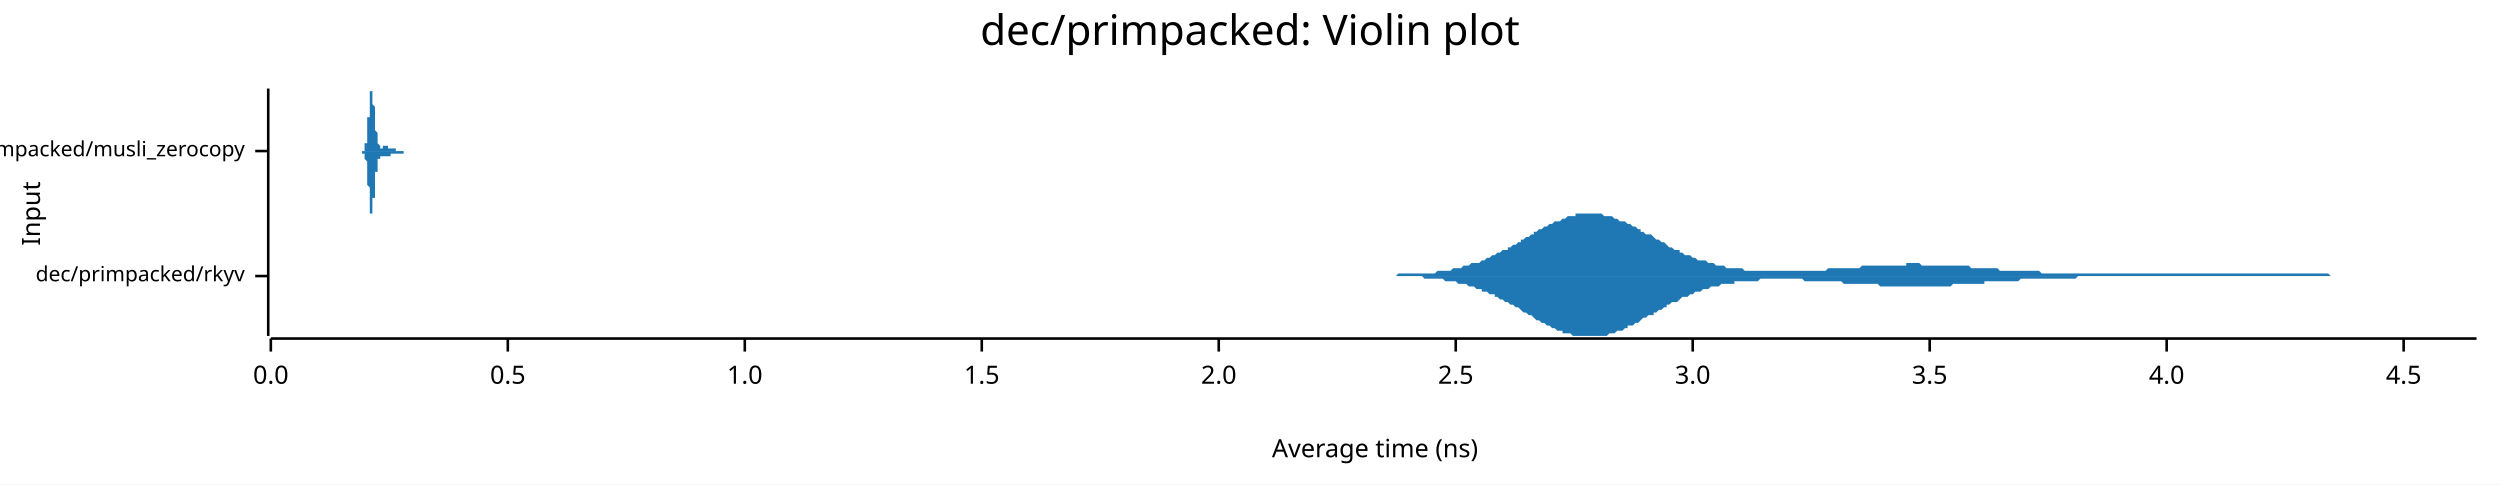
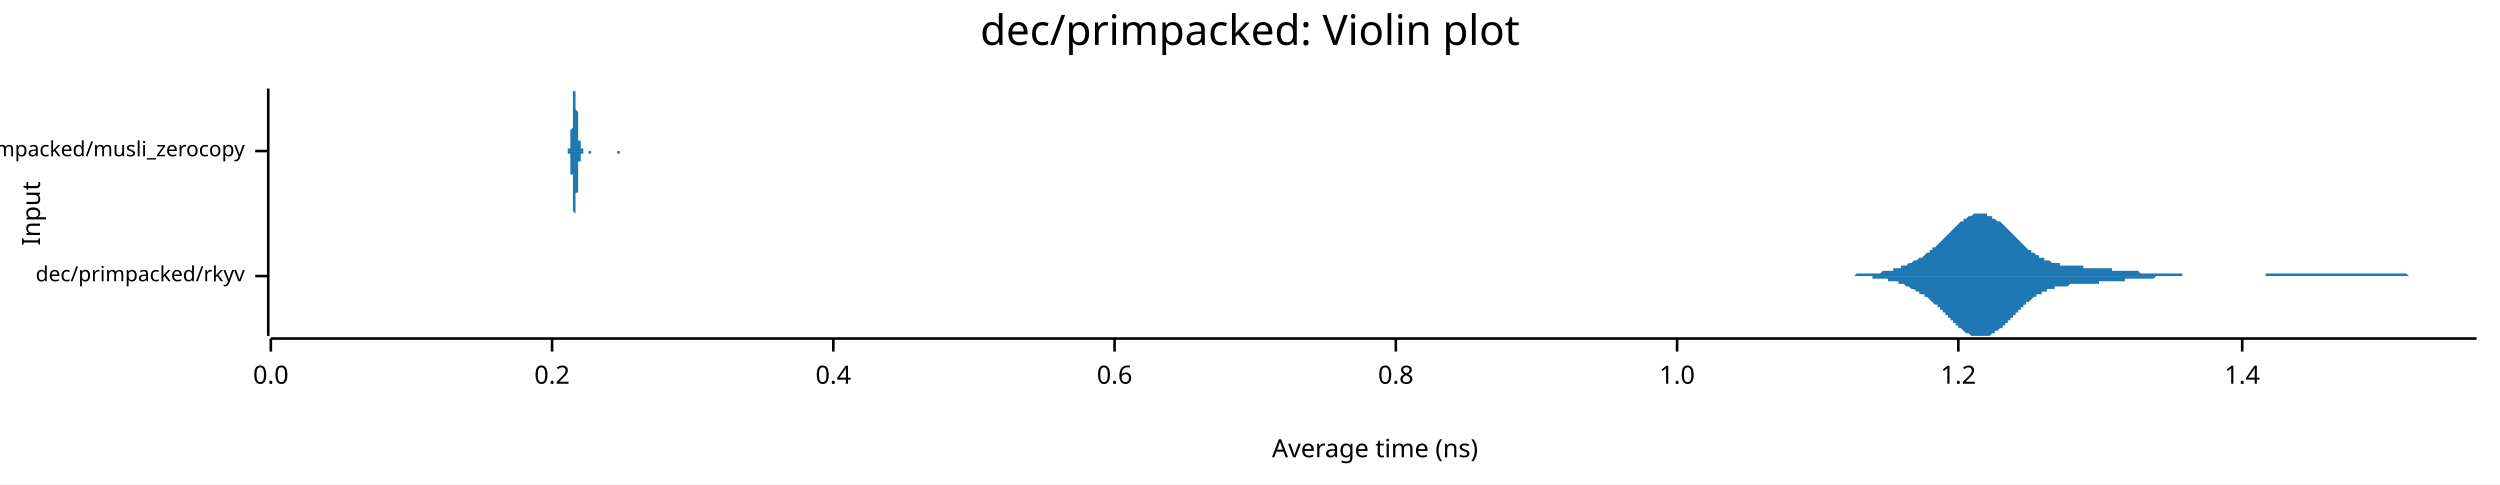
<svg xmlns="http://www.w3.org/2000/svg" width="960" height="186" viewBox="0 0 960 186">
  <rect width="100%" height="100%" fill="white" />
  <text x="480" y="5" dy="0.76em" text-anchor="middle" font-family="sans-serif" font-size="16.129" opacity="1" fill="#000000">
dec/primpacked: Violin plot
</text>
  <text x="8" y="82" dy="0.76em" text-anchor="middle" font-family="sans-serif" font-size="9.677" opacity="1" fill="#000000" transform="rotate(270, 8, 82)">
Input
</text>
  <text x="528" y="178" dy="-0.5ex" text-anchor="middle" font-family="sans-serif" font-size="9.677" opacity="1" fill="#000000">
Average time (ns)
</text>
  <polyline fill="none" opacity="1" stroke="#000000" stroke-width="1" points="103,34 103,129 " />
  <text x="94" y="106" dy="0.5ex" text-anchor="end" font-family="sans-serif" font-size="8.065" opacity="1" fill="#000000">
dec/primpacked/rkyv
</text>
  <polyline fill="none" opacity="1" stroke="#000000" stroke-width="1" points="98,106 103,106 " />
  <text x="94" y="58" dy="0.5ex" text-anchor="end" font-family="sans-serif" font-size="8.065" opacity="1" fill="#000000">
dec/primpacked/musli_zerocopy
</text>
  <polyline fill="none" opacity="1" stroke="#000000" stroke-width="1" points="98,58 103,58 " />
  <polyline fill="none" opacity="1" stroke="#000000" stroke-width="1" points="104,130 951,130 " />
  <text x="104" y="140" dy="0.76em" text-anchor="middle" font-family="sans-serif" font-size="9.677" opacity="1" fill="#000000">
0.0
</text>
  <polyline fill="none" opacity="1" stroke="#000000" stroke-width="1" points="104,130 104,135 " />
-   <text x="195" y="140" dy="0.76em" text-anchor="middle" font-family="sans-serif" font-size="9.677" opacity="1" fill="#000000">
- 0.5
+   <text x="212" y="140" dy="0.76em" text-anchor="middle" font-family="sans-serif" font-size="9.677" opacity="1" fill="#000000">
+ 0.2
</text>
-   <polyline fill="none" opacity="1" stroke="#000000" stroke-width="1" points="195,130 195,135 " />
-   <text x="286" y="140" dy="0.76em" text-anchor="middle" font-family="sans-serif" font-size="9.677" opacity="1" fill="#000000">
+   <polyline fill="none" opacity="1" stroke="#000000" stroke-width="1" points="212,130 212,135 " />
+   <text x="320" y="140" dy="0.76em" text-anchor="middle" font-family="sans-serif" font-size="9.677" opacity="1" fill="#000000">
+ 0.4
+ </text>
+   <polyline fill="none" opacity="1" stroke="#000000" stroke-width="1" points="320,130 320,135 " />
+   <text x="428" y="140" dy="0.76em" text-anchor="middle" font-family="sans-serif" font-size="9.677" opacity="1" fill="#000000">
+ 0.6
+ </text>
+   <polyline fill="none" opacity="1" stroke="#000000" stroke-width="1" points="428,130 428,135 " />
+   <text x="536" y="140" dy="0.76em" text-anchor="middle" font-family="sans-serif" font-size="9.677" opacity="1" fill="#000000">
+ 0.8
+ </text>
+   <polyline fill="none" opacity="1" stroke="#000000" stroke-width="1" points="536,130 536,135 " />
+   <text x="644" y="140" dy="0.76em" text-anchor="middle" font-family="sans-serif" font-size="9.677" opacity="1" fill="#000000">
1.0
</text>
-   <polyline fill="none" opacity="1" stroke="#000000" stroke-width="1" points="286,130 286,135 " />
-   <text x="377" y="140" dy="0.76em" text-anchor="middle" font-family="sans-serif" font-size="9.677" opacity="1" fill="#000000">
- 1.5
+   <polyline fill="none" opacity="1" stroke="#000000" stroke-width="1" points="644,130 644,135 " />
+   <text x="752" y="140" dy="0.76em" text-anchor="middle" font-family="sans-serif" font-size="9.677" opacity="1" fill="#000000">
+ 1.2
</text>
-   <polyline fill="none" opacity="1" stroke="#000000" stroke-width="1" points="377,130 377,135 " />
-   <text x="468" y="140" dy="0.76em" text-anchor="middle" font-family="sans-serif" font-size="9.677" opacity="1" fill="#000000">
- 2.0
+   <polyline fill="none" opacity="1" stroke="#000000" stroke-width="1" points="752,130 752,135 " />
+   <text x="861" y="140" dy="0.76em" text-anchor="middle" font-family="sans-serif" font-size="9.677" opacity="1" fill="#000000">
+ 1.4
</text>
-   <polyline fill="none" opacity="1" stroke="#000000" stroke-width="1" points="468,130 468,135 " />
-   <text x="559" y="140" dy="0.76em" text-anchor="middle" font-family="sans-serif" font-size="9.677" opacity="1" fill="#000000">
- 2.5
- </text>
-   <polyline fill="none" opacity="1" stroke="#000000" stroke-width="1" points="559,130 559,135 " />
-   <text x="650" y="140" dy="0.76em" text-anchor="middle" font-family="sans-serif" font-size="9.677" opacity="1" fill="#000000">
- 3.0
- </text>
-   <polyline fill="none" opacity="1" stroke="#000000" stroke-width="1" points="650,130 650,135 " />
-   <text x="741" y="140" dy="0.76em" text-anchor="middle" font-family="sans-serif" font-size="9.677" opacity="1" fill="#000000">
- 3.5
- </text>
-   <polyline fill="none" opacity="1" stroke="#000000" stroke-width="1" points="741,130 741,135 " />
-   <text x="832" y="140" dy="0.76em" text-anchor="middle" font-family="sans-serif" font-size="9.677" opacity="1" fill="#000000">
- 4.0
- </text>
-   <polyline fill="none" opacity="1" stroke="#000000" stroke-width="1" points="832,130 832,135 " />
-   <text x="923" y="140" dy="0.76em" text-anchor="middle" font-family="sans-serif" font-size="9.677" opacity="1" fill="#000000">
- 4.5
- </text>
-   <polyline fill="none" opacity="1" stroke="#000000" stroke-width="1" points="923,130 923,135 " />
-   <polygon opacity="1" fill="#1F78B4" points="533,106 534,106 535,106 536,106 537,105 538,105 539,105 539,105 540,105 541,105 542,105 543,105 544,105 544,105 545,105 546,105 547,105 548,105 549,105 549,105 550,105 551,105 552,104 553,104 554,104 554,104 555,104 556,104 557,104 558,103 559,103 559,103 560,103 561,103 562,102 563,102 564,102 564,102 565,101 566,101 567,101 568,101 569,100 569,100 570,100 571,99 572,99 573,98 574,98 574,98 575,97 576,97 577,96 578,96 579,96 579,95 580,95 581,94 582,94 583,93 584,93 584,92 585,92 586,91 587,91 588,90 589,90 589,89 590,89 591,88 592,88 593,87 594,87 595,86 595,86 596,86 597,85 598,85 599,85 600,84 600,84 601,84 602,83 603,83 604,83 605,83 605,82 606,82 607,82 608,82 609,82 610,82 610,82 611,82 612,82 613,82 614,82 615,82 615,82 616,83 617,83 618,83 619,83 620,84 620,84 621,84 622,85 623,85 624,85 625,86 625,86 626,86 627,87 628,87 629,88 630,88 630,89 631,89 632,90 633,90 634,90 635,91 635,91 636,92 637,92 638,93 639,93 640,94 640,94 641,95 642,95 643,96 644,96 645,96 645,97 646,97 647,98 648,98 649,98 650,99 650,99 651,99 652,100 653,100 654,100 655,100 656,101 656,101 657,101 658,101 659,102 660,102 661,102 661,102 662,102 663,103 664,103 665,103 666,103 666,103 667,103 668,103 669,103 670,104 671,104 671,104 672,104 673,104 674,104 675,104 676,104 676,104 677,104 678,104 679,104 680,104 681,104 681,104 682,104 683,104 684,104 685,104 686,104 686,104 687,104 688,104 689,104 690,104 691,104 691,104 692,104 693,104 694,104 695,104 696,104 696,104 697,104 698,104 699,104 700,104 701,104 701,104 702,103 703,103 704,103 705,103 706,103 706,103 707,103 708,103 709,103 710,103 711,103 711,103 712,103 713,103 714,103 715,102 716,102 717,102 717,102 718,102 719,102 720,102 721,102 722,102 722,102 723,102 724,102 725,102 726,102 727,102 727,102 728,102 729,102 730,102 731,102 732,102 732,101 733,101 734,101 735,101 736,101 737,101 737,101 738,102 739,102 740,102 741,102 742,102 742,102 743,102 744,102 745,102 746,102 747,102 747,102 748,102 749,102 750,102 751,102 752,102 752,102 753,102 754,102 755,102 756,102 757,103 757,103 758,103 759,103 760,103 761,103 762,103 762,103 763,103 764,103 765,103 766,103 767,103 767,103 768,104 769,104 770,104 771,104 772,104 773,104 773,104 774,104 775,104 776,104 777,104 778,104 778,104 779,104 780,104 781,104 782,104 783,104 783,104 784,105 785,105 786,105 787,105 788,105 788,105 789,105 790,105 791,105 792,105 793,105 793,105 794,105 795,105 796,105 797,105 798,105 798,105 799,105 800,105 801,105 802,105 803,105 803,105 804,105 805,105 806,105 807,105 808,105 808,105 809,105 810,105 811,105 812,105 813,105 813,105 814,105 815,105 816,105 817,105 818,105 818,105 819,105 820,105 821,105 822,105 823,105 823,105 824,105 825,105 826,105 827,105 828,105 828,105 829,105 830,105 831,105 832,105 833,105 834,105 834,105 835,105 836,105 837,105 838,105 839,105 839,105 840,105 841,105 842,105 843,105 844,105 844,105 845,105 846,105 847,105 848,105 849,105 849,105 850,105 851,105 852,105 853,105 854,105 854,105 855,105 856,105 857,105 858,105 859,105 859,105 860,105 861,105 862,105 863,105 864,105 864,105 865,105 866,105 867,105 868,105 869,105 869,105 870,105 871,105 872,105 873,105 874,105 874,105 875,105 876,105 877,105 878,105 879,105 879,105 880,105 881,105 882,105 883,105 884,105 884,105 885,105 886,105 887,105 888,105 889,105 889,105 890,105 891,105 892,105 893,105 894,105 895,106 895,106 896,106 897,106 898,106 899,106 900,106 900,106 901,106 902,106 903,106 904,106 905,106 905,106 906,106 907,106 908,106 909,106 910,106 910,106 911,106 912,106 913,106 914,106 915,106 915,106 916,106 917,106 918,106 919,106 920,106 920,106 921,106 922,106 923,106 924,106 925,106 925,106 926,106 927,106 928,106 929,106 930,106 930,106 931,106 932,106 933,106 934,106 935,106 935,106 936,106 937,106 938,106 939,106 940,106 940,106 941,106 942,106 943,106 944,106 945,106 945,106 946,106 947,106 948,106 949,106 950,106 951,106 951,106 533,106 " />
-   <polygon opacity="1" fill="#1F78B4" points="533,106 534,106 535,106 536,106 537,106 538,106 539,106 539,106 540,106 541,106 542,106 543,106 544,106 544,106 545,106 546,106 547,107 548,107 549,107 549,107 550,107 551,107 552,107 553,107 554,107 554,107 555,108 556,108 557,108 558,108 559,108 559,108 560,109 561,109 562,109 563,109 564,110 564,110 565,110 566,110 567,111 568,111 569,111 569,112 570,112 571,112 572,113 573,113 574,113 574,114 575,114 576,115 577,115 578,116 579,116 579,116 580,117 581,117 582,118 583,118 584,119 584,119 585,120 586,120 587,121 588,121 589,122 589,122 590,123 591,123 592,124 593,124 594,125 595,125 595,125 596,126 597,126 598,127 599,127 600,127 600,128 601,128 602,128 603,128 604,129 605,129 605,129 606,129 607,129 608,129 609,129 610,129 610,129 611,129 612,129 613,129 614,129 615,129 615,129 616,129 617,129 618,128 619,128 620,128 620,128 621,127 622,127 623,127 624,126 625,126 625,125 626,125 627,125 628,124 629,124 630,123 630,123 631,122 632,122 633,121 634,121 635,121 635,120 636,120 637,119 638,119 639,118 640,118 640,117 641,117 642,116 643,116 644,116 645,115 645,115 646,114 647,114 648,114 649,113 650,113 650,113 651,112 652,112 653,112 654,111 655,111 656,111 656,111 657,110 658,110 659,110 660,110 661,109 661,109 662,109 663,109 664,109 665,109 666,109 666,108 667,108 668,108 669,108 670,108 671,108 671,108 672,108 673,108 674,108 675,108 676,107 676,107 677,107 678,107 679,107 680,107 681,107 681,107 682,107 683,107 684,107 685,107 686,107 686,107 687,107 688,107 689,107 690,107 691,107 691,107 692,107 693,108 694,108 695,108 696,108 696,108 697,108 698,108 699,108 700,108 701,108 701,108 702,108 703,108 704,108 705,108 706,108 706,108 707,108 708,109 709,109 710,109 711,109 711,109 712,109 713,109 714,109 715,109 716,109 717,109 717,109 718,109 719,109 720,109 721,109 722,110 722,110 723,110 724,110 725,110 726,110 727,110 727,110 728,110 729,110 730,110 731,110 732,110 732,110 733,110 734,110 735,110 736,110 737,110 737,110 738,110 739,110 740,110 741,110 742,110 742,110 743,110 744,110 745,110 746,110 747,110 747,110 748,110 749,110 750,109 751,109 752,109 752,109 753,109 754,109 755,109 756,109 757,109 757,109 758,109 759,109 760,109 761,109 762,109 762,108 763,108 764,108 765,108 766,108 767,108 767,108 768,108 769,108 770,108 771,108 772,108 773,108 773,108 774,108 775,108 776,107 777,107 778,107 778,107 779,107 780,107 781,107 782,107 783,107 783,107 784,107 785,107 786,107 787,107 788,107 788,107 789,107 790,107 791,107 792,107 793,107 793,107 794,107 795,107 796,107 797,107 798,106 798,106 799,106 800,106 801,106 802,106 803,106 803,106 804,106 805,106 806,106 807,106 808,106 808,106 809,106 810,106 811,106 812,106 813,106 813,106 814,106 815,106 816,106 817,106 818,106 818,106 819,106 820,106 821,106 822,106 823,106 823,106 824,106 825,106 826,106 827,106 828,106 828,106 829,106 830,106 831,106 832,106 833,106 834,106 834,106 835,106 836,106 837,106 838,106 839,106 839,106 840,106 841,106 842,106 843,106 844,106 844,106 845,106 846,106 847,106 848,106 849,106 849,106 850,106 851,106 852,106 853,106 854,106 854,106 855,106 856,106 857,106 858,106 859,106 859,106 860,106 861,106 862,106 863,106 864,106 864,106 865,106 866,106 867,106 868,106 869,106 869,106 870,106 871,106 872,106 873,106 874,106 874,106 875,106 876,106 877,106 878,106 879,106 879,106 880,106 881,106 882,106 883,106 884,106 884,106 885,106 886,106 887,106 888,106 889,106 889,106 890,106 891,106 892,106 893,106 894,106 895,106 895,106 896,106 897,106 898,106 899,106 900,106 900,106 901,106 902,106 903,106 904,106 905,106 905,106 906,106 907,106 908,106 909,106 910,106 910,106 911,106 912,106 913,106 914,106 915,106 915,106 916,106 917,106 918,106 919,106 920,106 920,106 921,106 922,106 923,106 924,106 925,106 925,106 926,106 927,106 928,106 929,106 930,106 930,106 931,106 932,106 933,106 934,106 935,106 935,106 936,106 937,106 938,106 939,106 940,106 940,106 941,106 942,106 943,106 944,106 945,106 945,106 946,106 947,106 948,106 949,106 950,106 951,106 951,106 533,106 " />
-   <polygon opacity="1" fill="#1F78B4" points="139,58 139,58 139,58 139,58 139,58 139,58 139,58 139,58 139,58 139,58 139,58 140,58 140,58 140,58 140,58 140,58 140,58 140,58 140,58 140,58 140,57 140,57 140,57 140,57 140,57 140,57 140,57 140,57 140,57 140,57 140,56 140,56 140,56 140,56 140,56 140,56 140,55 140,55 140,55 141,55 141,55 141,54 141,54 141,54 141,54 141,53 141,53 141,53 141,52 141,52 141,52 141,51 141,51 141,50 141,50 141,50 141,49 141,49 141,48 141,48 141,47 141,47 141,47 141,46 141,46 141,45 142,45 142,44 142,44 142,43 142,43 142,42 142,42 142,41 142,41 142,40 142,40 142,39 142,39 142,39 142,38 142,38 142,37 142,37 142,37 142,36 142,36 142,36 142,36 142,35 142,35 142,35 142,35 142,35 143,35 143,35 143,35 143,35 143,34 143,35 143,35 143,35 143,35 143,35 143,35 143,35 143,35 143,36 143,36 143,36 143,36 143,37 143,37 143,37 143,37 143,38 143,38 143,39 143,39 143,39 143,40 143,40 144,41 144,41 144,41 144,42 144,42 144,43 144,43 144,43 144,44 144,44 144,45 144,45 144,46 144,46 144,46 144,47 144,47 144,47 144,48 144,48 144,49 144,49 144,49 144,50 144,50 144,50 144,50 145,51 145,51 145,51 145,52 145,52 145,52 145,52 145,53 145,53 145,53 145,53 145,53 145,54 145,54 145,54 145,54 145,54 145,54 145,54 145,55 145,55 145,55 145,55 145,55 145,55 145,55 145,55 145,55 146,56 146,56 146,56 146,56 146,56 146,56 146,56 146,56 146,56 146,56 146,56 146,56 146,56 146,56 146,56 146,56 146,56 146,56 146,57 146,57 146,57 146,57 146,57 146,57 146,57 146,57 146,57 147,57 147,57 147,57 147,57 147,57 147,57 147,57 147,57 147,57 147,57 147,57 147,57 147,57 147,57 147,57 147,57 147,57 147,57 147,57 147,57 147,57 147,57 147,57 147,56 147,56 147,56 147,56 147,56 148,56 148,56 148,56 148,56 148,56 148,56 148,56 148,56 148,56 148,56 148,56 148,56 148,56 148,56 148,56 148,56 148,56 148,56 148,56 148,56 148,56 148,56 148,56 148,56 148,56 148,56 148,56 148,56 149,56 149,56 149,56 149,56 149,56 149,56 149,56 149,56 149,56 149,56 149,56 149,56 149,56 149,56 149,56 149,56 149,56 149,56 149,56 149,56 149,56 149,56 149,56 149,56 149,56 149,57 149,57 150,57 150,57 150,57 150,57 150,57 150,57 150,57 150,57 150,57 150,57 150,57 150,57 150,57 150,57 150,57 150,57 150,57 150,57 150,57 150,57 150,57 150,57 150,57 150,57 150,57 150,57 150,57 150,57 151,57 151,57 151,57 151,57 151,57 151,57 151,57 151,57 151,57 151,57 151,57 151,57 151,57 151,57 151,57 151,57 151,57 151,57 151,57 151,57 151,57 151,57 151,57 151,57 151,57 151,57 151,57 151,57 152,57 152,57 152,57 152,57 152,57 152,57 152,57 152,57 152,57 152,57 152,57 152,57 152,58 152,58 152,58 152,58 152,58 152,58 152,58 152,58 152,58 152,58 152,58 152,58 152,58 152,58 152,58 153,58 153,58 153,58 153,58 153,58 153,58 153,58 153,58 153,58 153,58 153,58 153,58 153,58 153,58 153,58 153,58 153,58 153,58 153,58 153,58 153,58 153,58 153,58 153,58 153,58 153,58 153,58 153,58 154,58 154,58 154,58 154,58 154,58 154,58 154,58 154,58 154,58 154,58 154,58 154,58 154,58 154,58 154,58 154,58 154,58 154,58 154,58 154,58 154,58 154,58 154,58 154,58 154,58 154,58 154,58 154,58 155,58 155,58 155,58 155,58 155,58 155,58 155,58 155,58 155,58 155,58 155,58 155,58 155,58 155,58 155,58 155,58 155,58 155,58 155,58 155,58 155,58 155,58 155,58 155,58 155,58 155,58 155,58 156,58 156,58 156,58 156,58 156,58 156,58 156,58 156,58 156,58 156,58 156,58 156,58 156,58 156,58 156,58 156,58 156,58 156,58 156,58 156,58 156,58 156,58 156,58 156,58 156,58 156,58 156,58 156,58 157,58 157,58 157,58 157,58 157,58 157,58 157,58 157,58 157,58 157,58 157,58 157,58 157,58 157,58 157,58 157,58 157,58 157,58 157,58 157,58 139,58 " />
-   <polygon opacity="1" fill="#1F78B4" points="139,58 139,58 139,58 139,58 139,58 139,58 139,58 139,58 139,58 139,59 139,59 140,59 140,59 140,59 140,59 140,59 140,59 140,59 140,59 140,59 140,59 140,59 140,59 140,59 140,59 140,59 140,60 140,60 140,60 140,60 140,60 140,60 140,60 140,60 140,61 140,61 140,61 140,61 140,61 141,62 141,62 141,62 141,62 141,63 141,63 141,63 141,64 141,64 141,64 141,65 141,65 141,65 141,66 141,66 141,66 141,67 141,67 141,68 141,68 141,69 141,69 141,69 141,70 141,70 141,71 141,71 142,72 142,72 142,73 142,73 142,74 142,74 142,75 142,75 142,76 142,76 142,77 142,77 142,77 142,78 142,78 142,79 142,79 142,79 142,80 142,80 142,80 142,81 142,81 142,81 142,81 142,81 142,82 142,82 143,82 143,82 143,82 143,82 143,82 143,82 143,82 143,82 143,82 143,82 143,82 143,81 143,81 143,81 143,81 143,81 143,80 143,80 143,80 143,79 143,79 143,79 143,78 143,78 143,78 143,77 143,77 143,76 144,76 144,76 144,75 144,75 144,74 144,74 144,73 144,73 144,73 144,72 144,72 144,71 144,71 144,71 144,70 144,70 144,69 144,69 144,69 144,68 144,68 144,68 144,67 144,67 144,67 144,66 144,66 145,66 145,65 145,65 145,65 145,65 145,64 145,64 145,64 145,64 145,64 145,63 145,63 145,63 145,63 145,63 145,62 145,62 145,62 145,62 145,62 145,62 145,62 145,62 145,61 145,61 145,61 145,61 145,61 146,61 146,61 146,61 146,61 146,61 146,61 146,61 146,60 146,60 146,60 146,60 146,60 146,60 146,60 146,60 146,60 146,60 146,60 146,60 146,60 146,60 146,60 146,60 146,60 146,60 146,60 146,60 147,60 147,60 147,60 147,60 147,60 147,60 147,60 147,60 147,60 147,60 147,60 147,60 147,60 147,60 147,60 147,60 147,60 147,60 147,60 147,60 147,60 147,60 147,60 147,60 147,60 147,60 147,60 147,60 148,60 148,60 148,60 148,60 148,60 148,60 148,60 148,60 148,60 148,60 148,60 148,60 148,60 148,60 148,60 148,60 148,60 148,60 148,60 148,60 148,60 148,60 148,60 148,60 148,60 148,60 148,60 148,60 149,60 149,60 149,60 149,60 149,60 149,60 149,60 149,60 149,60 149,60 149,60 149,60 149,60 149,60 149,60 149,60 149,60 149,60 149,60 149,60 149,60 149,60 149,60 149,60 149,60 149,60 149,60 150,60 150,60 150,60 150,60 150,60 150,60 150,60 150,60 150,60 150,60 150,60 150,60 150,60 150,60 150,60 150,60 150,60 150,60 150,60 150,60 150,60 150,60 150,60 150,60 150,60 150,60 150,60 150,59 151,59 151,59 151,59 151,59 151,59 151,59 151,59 151,59 151,59 151,59 151,59 151,59 151,59 151,59 151,59 151,59 151,59 151,59 151,59 151,59 151,59 151,59 151,59 151,59 151,59 151,59 151,59 151,59 152,59 152,59 152,59 152,59 152,59 152,59 152,59 152,59 152,59 152,59 152,59 152,59 152,59 152,59 152,59 152,59 152,59 152,59 152,59 152,59 152,59 152,59 152,59 152,59 152,59 152,59 152,59 153,59 153,59 153,59 153,59 153,59 153,59 153,59 153,59 153,59 153,59 153,59 153,59 153,59 153,59 153,59 153,59 153,59 153,59 153,59 153,59 153,59 153,59 153,59 153,59 153,59 153,59 153,59 153,59 154,59 154,59 154,59 154,59 154,59 154,59 154,59 154,59 154,59 154,59 154,59 154,59 154,59 154,59 154,59 154,59 154,59 154,59 154,59 154,59 154,59 154,59 154,59 154,59 154,59 154,59 154,59 154,59 155,59 155,59 155,59 155,59 155,59 155,59 155,59 155,59 155,58 155,58 155,58 155,58 155,58 155,58 155,58 155,58 155,58 155,58 155,58 155,58 155,58 155,58 155,58 155,58 155,58 155,58 155,58 156,58 156,58 156,58 156,58 156,58 156,58 156,58 156,58 156,58 156,58 156,58 156,58 156,58 156,58 156,58 156,58 156,58 156,58 156,58 156,58 156,58 156,58 156,58 156,58 156,58 156,58 156,58 156,58 157,58 157,58 157,58 157,58 157,58 157,58 157,58 157,58 157,58 157,58 157,58 157,58 157,58 157,58 157,58 157,58 157,58 157,58 157,58 157,58 139,58 " />
+   <polyline fill="none" opacity="1" stroke="#000000" stroke-width="1" points="861,130 861,135 " />
+   <polygon opacity="1" fill="#1F78B4" points="697,106 697,106 698,106 698,106 699,106 699,106 700,106 700,106 701,106 701,106 702,106 702,106 703,106 703,106 704,106 704,106 705,106 705,106 706,106 706,106 707,106 708,106 708,106 709,106 709,106 710,106 710,106 711,106 711,106 712,106 712,106 713,105 713,105 714,105 714,105 715,105 715,105 716,105 716,105 717,105 717,105 718,105 718,105 719,105 719,105 720,105 720,105 721,105 721,105 722,105 722,105 723,104 723,104 724,104 724,104 725,104 725,104 726,104 726,104 727,104 727,103 728,103 728,103 729,103 729,103 730,103 730,102 731,102 731,102 732,102 732,102 733,101 733,101 734,101 734,101 735,100 735,100 736,100 736,100 737,99 737,99 738,99 739,98 739,98 740,97 740,97 741,97 741,96 742,96 742,95 743,95 743,95 744,94 744,94 745,93 745,93 746,92 746,92 747,91 747,91 748,90 748,90 749,89 749,89 750,88 750,88 751,87 751,87 752,86 752,86 753,85 753,85 754,85 754,84 755,84 755,84 756,83 756,83 757,83 757,83 758,82 758,82 759,82 759,82 760,82 760,82 761,82 761,82 762,82 762,82 763,82 763,83 764,83 764,83 765,83 765,84 766,84 766,84 767,85 767,85 768,85 769,86 769,86 770,87 770,87 771,88 771,88 772,89 772,89 773,90 773,90 774,91 774,91 775,92 775,92 776,93 776,93 777,94 777,94 778,95 778,95 779,96 779,96 780,96 780,97 781,97 781,97 782,98 782,98 783,98 783,99 784,99 784,99 785,99 785,100 786,100 786,100 787,100 787,100 788,101 788,101 789,101 789,101 790,101 790,101 791,101 791,102 792,102 792,102 793,102 793,102 794,102 794,102 795,102 795,102 796,102 796,102 797,102 797,102 798,102 798,102 799,102 800,102 800,103 801,103 801,103 802,103 802,103 803,103 803,103 804,103 804,103 805,103 805,103 806,103 806,103 807,103 807,103 808,103 808,103 809,103 809,103 810,103 810,103 811,103 811,104 812,104 812,104 813,104 813,104 814,104 814,104 815,104 815,104 816,104 816,104 817,104 817,104 818,104 818,104 819,104 819,104 820,104 820,104 821,104 821,104 822,105 822,105 823,105 823,105 824,105 824,105 825,105 825,105 826,105 826,105 827,105 827,105 828,105 828,105 829,105 830,105 830,105 831,105 831,105 832,105 832,105 833,105 833,105 834,105 834,105 835,105 835,105 836,105 836,105 837,105 837,105 838,105 838,106 839,106 839,106 840,106 840,106 841,106 841,106 842,106 842,106 843,106 843,106 844,106 844,106 845,106 845,106 846,106 846,106 847,106 847,106 848,106 848,106 849,106 849,106 850,106 850,106 851,106 851,106 852,106 852,106 853,106 853,106 854,106 854,106 855,106 855,106 856,106 856,106 857,106 857,106 858,106 858,106 859,106 860,106 860,106 861,106 861,106 862,106 862,106 863,106 863,106 864,106 864,106 865,106 865,106 866,106 866,106 867,106 867,106 868,106 868,106 869,106 869,106 870,106 870,105 871,105 871,105 872,105 872,105 873,105 873,105 874,105 874,105 875,105 875,105 876,105 876,105 877,105 877,105 878,105 878,105 879,105 879,105 880,105 880,105 881,105 881,105 882,105 882,105 883,105 883,105 884,105 884,105 885,105 885,105 886,105 886,105 887,105 887,105 888,105 888,105 889,105 889,105 890,105 891,105 891,105 892,105 892,105 893,105 893,105 894,105 894,105 895,105 895,105 896,105 896,105 897,105 897,105 898,105 898,105 899,105 899,105 900,105 900,105 901,105 901,105 902,105 902,105 903,105 903,105 904,105 904,105 905,105 905,105 906,105 906,105 907,105 907,105 908,105 908,105 909,105 909,105 910,105 910,105 911,105 911,105 912,105 912,105 913,105 913,105 914,105 914,105 915,105 915,105 916,105 916,105 917,105 917,105 918,105 918,105 919,105 919,105 920,105 921,105 921,105 922,105 922,105 923,105 923,105 924,105 924,105 925,106 925,106 926,106 926,106 927,106 927,106 928,106 928,106 929,106 929,106 930,106 930,106 931,106 931,106 932,106 932,106 933,106 933,106 934,106 934,106 935,106 935,106 936,106 936,106 937,106 937,106 938,106 938,106 939,106 939,106 940,106 940,106 941,106 941,106 942,106 942,106 943,106 943,106 944,106 944,106 945,106 945,106 946,106 946,106 947,106 947,106 948,106 948,106 949,106 949,106 950,106 951,106 951,106 697,106 " />
+   <polygon opacity="1" fill="#1F78B4" points="697,106 697,106 698,106 698,106 699,106 699,106 700,106 700,106 701,106 701,106 702,106 702,106 703,106 703,106 704,106 704,106 705,106 705,106 706,106 706,106 707,106 708,106 708,106 709,106 709,106 710,106 710,106 711,106 711,106 712,106 712,106 713,106 713,106 714,106 714,106 715,106 715,106 716,106 716,106 717,106 717,106 718,106 718,106 719,106 719,107 720,107 720,107 721,107 721,107 722,107 722,107 723,107 723,107 724,107 724,107 725,107 725,108 726,108 726,108 727,108 727,108 728,108 728,108 729,108 729,109 730,109 730,109 731,109 731,109 732,110 732,110 733,110 733,110 734,111 734,111 735,111 735,111 736,112 736,112 737,112 737,113 738,113 739,113 739,114 740,114 740,114 741,115 741,115 742,116 742,116 743,117 743,117 744,117 744,118 745,118 745,119 746,119 746,120 747,120 747,121 748,121 748,122 749,122 749,123 750,123 750,124 751,124 751,125 752,125 752,126 753,126 753,126 754,127 754,127 755,128 755,128 756,128 756,128 757,129 757,129 758,129 758,129 759,129 759,129 760,129 760,129 761,129 761,129 762,129 762,129 763,129 763,129 764,129 764,129 765,128 765,128 766,128 766,127 767,127 767,127 768,126 769,126 769,125 770,125 770,124 771,124 771,123 772,123 772,122 773,122 773,121 774,121 774,120 775,120 775,119 776,119 776,118 777,118 777,117 778,117 778,116 779,116 779,116 780,115 780,115 781,114 781,114 782,114 782,113 783,113 783,113 784,113 784,112 785,112 785,112 786,112 786,111 787,111 787,111 788,111 788,111 789,111 789,110 790,110 790,110 791,110 791,110 792,110 792,110 793,110 793,110 794,110 794,110 795,109 795,109 796,109 796,109 797,109 797,109 798,109 798,109 799,109 800,109 800,109 801,109 801,109 802,109 802,109 803,109 803,109 804,109 804,109 805,109 805,109 806,109 806,108 807,108 807,108 808,108 808,108 809,108 809,108 810,108 810,108 811,108 811,108 812,108 812,108 813,108 813,108 814,108 814,108 815,108 815,108 816,108 816,107 817,107 817,107 818,107 818,107 819,107 819,107 820,107 820,107 821,107 821,107 822,107 822,107 823,107 823,107 824,107 824,107 825,107 825,107 826,107 826,107 827,107 827,107 828,106 828,106 829,106 830,106 830,106 831,106 831,106 832,106 832,106 833,106 833,106 834,106 834,106 835,106 835,106 836,106 836,106 837,106 837,106 838,106 838,106 839,106 839,106 840,106 840,106 841,106 841,106 842,106 842,106 843,106 843,106 844,106 844,106 845,106 845,106 846,106 846,106 847,106 847,106 848,106 848,106 849,106 849,106 850,106 850,106 851,106 851,106 852,106 852,106 853,106 853,106 854,106 854,106 855,106 855,106 856,106 856,106 857,106 857,106 858,106 858,106 859,106 860,106 860,106 861,106 861,106 862,106 862,106 863,106 863,106 864,106 864,106 865,106 865,106 866,106 866,106 867,106 867,106 868,106 868,106 869,106 869,106 870,106 870,106 871,106 871,106 872,106 872,106 873,106 873,106 874,106 874,106 875,106 875,106 876,106 876,106 877,106 877,106 878,106 878,106 879,106 879,106 880,106 880,106 881,106 881,106 882,106 882,106 883,106 883,106 884,106 884,106 885,106 885,106 886,106 886,106 887,106 887,106 888,106 888,106 889,106 889,106 890,106 891,106 891,106 892,106 892,106 893,106 893,106 894,106 894,106 895,106 895,106 896,106 896,106 897,106 897,106 898,106 898,106 899,106 899,106 900,106 900,106 901,106 901,106 902,106 902,106 903,106 903,106 904,106 904,106 905,106 905,106 906,106 906,106 907,106 907,106 908,106 908,106 909,106 909,106 910,106 910,106 911,106 911,106 912,106 912,106 913,106 913,106 914,106 914,106 915,106 915,106 916,106 916,106 917,106 917,106 918,106 918,106 919,106 919,106 920,106 921,106 921,106 922,106 922,106 923,106 923,106 924,106 924,106 925,106 925,106 926,106 926,106 927,106 927,106 928,106 928,106 929,106 929,106 930,106 930,106 931,106 931,106 932,106 932,106 933,106 933,106 934,106 934,106 935,106 935,106 936,106 936,106 937,106 937,106 938,106 938,106 939,106 939,106 940,106 940,106 941,106 941,106 942,106 942,106 943,106 943,106 944,106 944,106 945,106 945,106 946,106 946,106 947,106 947,106 948,106 948,106 949,106 949,106 950,106 951,106 951,106 697,106 " />
+   <polygon opacity="1" fill="#1F78B4" points="216,58 217,58 217,58 217,58 217,58 217,58 217,58 217,58 217,58 217,58 217,58 217,58 217,58 217,58 217,58 217,58 217,58 217,58 217,58 217,58 217,58 217,58 218,58 218,58 218,58 218,58 218,58 218,58 218,58 218,58 218,58 218,58 218,58 218,58 218,58 218,58 218,58 218,58 218,58 218,57 218,57 218,57 218,57 219,57 219,57 219,57 219,57 219,56 219,56 219,56 219,56 219,55 219,55 219,55 219,54 219,54 219,54 219,53 219,53 219,52 219,52 219,51 219,50 219,50 220,49 220,48 220,48 220,47 220,46 220,45 220,45 220,44 220,43 220,42 220,41 220,41 220,40 220,39 220,39 220,38 220,37 220,37 220,36 220,36 220,35 220,35 221,35 221,35 221,35 221,34 221,35 221,35 221,35 221,35 221,35 221,36 221,36 221,36 221,37 221,38 221,38 221,39 221,39 221,40 221,41 221,42 221,42 222,43 222,44 222,44 222,45 222,46 222,47 222,47 222,48 222,49 222,49 222,50 222,50 222,51 222,51 222,52 222,52 222,53 222,53 222,53 222,54 222,54 223,54 223,55 223,55 223,55 223,55 223,56 223,56 223,56 223,56 223,56 223,56 223,56 223,57 223,57 223,57 223,57 223,57 223,57 223,57 223,57 223,57 223,57 224,57 224,57 224,57 224,58 224,58 224,58 224,58 224,58 224,58 224,58 224,58 224,58 224,58 224,58 224,58 224,58 224,58 224,58 224,58 224,58 224,58 225,58 225,58 225,58 225,58 225,58 225,58 225,58 225,58 225,58 225,58 225,58 225,58 225,58 225,58 225,58 225,58 225,58 225,58 225,58 225,58 225,58 226,58 226,58 226,58 226,58 226,58 226,58 226,58 226,58 226,58 226,58 226,58 226,58 226,58 226,58 226,58 226,58 226,58 226,58 226,58 226,58 226,58 227,58 227,58 227,58 227,58 227,58 227,58 227,58 227,58 227,58 227,58 227,58 227,58 227,58 227,58 227,58 227,58 227,58 227,58 227,58 227,58 227,58 227,58 228,58 228,58 228,58 228,58 228,58 228,58 228,58 228,58 228,58 228,58 228,58 228,58 228,58 228,58 228,58 228,58 228,58 228,58 228,58 228,58 228,58 229,58 229,58 229,58 229,58 229,58 229,58 229,58 229,58 229,58 229,58 229,58 229,58 229,58 229,58 229,58 229,58 229,58 229,58 229,58 229,58 229,58 230,58 230,58 230,58 230,58 230,58 230,58 230,58 230,58 230,58 230,58 230,58 230,58 230,58 230,58 230,58 230,58 230,58 230,58 230,58 230,58 230,58 231,58 231,58 231,58 231,58 231,58 231,58 231,58 231,58 231,58 231,58 231,58 231,58 231,58 231,58 231,58 231,58 231,58 231,58 231,58 231,58 231,58 231,58 232,58 232,58 232,58 232,58 232,58 232,58 232,58 232,58 232,58 232,58 232,58 232,58 232,58 232,58 232,58 232,58 232,58 232,58 232,58 232,58 232,58 233,58 233,58 233,58 233,58 233,58 233,58 233,58 233,58 233,58 233,58 233,58 233,58 233,58 233,58 233,58 233,58 233,58 233,58 233,58 233,58 233,58 234,58 234,58 234,58 234,58 234,58 234,58 234,58 234,58 234,58 234,58 234,58 234,58 234,58 234,58 234,58 234,58 234,58 234,58 234,58 234,58 234,58 234,58 235,58 235,58 235,58 235,58 235,58 235,58 235,58 235,58 235,58 235,58 235,58 235,58 235,58 235,58 235,58 235,58 235,58 235,58 235,58 235,58 235,58 236,58 236,58 236,58 236,58 236,58 236,58 236,58 236,58 236,58 236,58 236,58 236,58 236,58 236,58 236,58 236,58 236,58 236,58 236,58 236,58 236,58 237,58 237,58 237,58 237,58 237,58 237,58 237,58 237,58 237,58 237,58 237,58 237,58 237,58 237,58 237,58 237,58 237,58 237,58 237,58 237,58 237,58 238,58 238,58 238,58 238,58 238,58 238,58 238,58 238,58 238,58 238,58 238,58 238,58 238,58 238,58 238,58 238,58 238,58 238,58 238,58 238,58 238,58 238,58 239,58 239,58 239,58 239,58 239,58 239,58 239,58 239,58 239,58 239,58 239,58 239,58 239,58 239,58 239,58 239,58 239,58 239,58 239,58 239,58 239,58 240,58 240,58 240,58 240,58 240,58 240,58 240,58 240,58 240,58 240,58 240,58 216,58 " />
+   <polygon opacity="1" fill="#1F78B4" points="216,58 217,58 217,58 217,58 217,58 217,58 217,58 217,58 217,58 217,58 217,58 217,58 217,58 217,58 217,58 217,58 217,58 217,58 217,58 217,58 217,58 217,58 218,58 218,58 218,58 218,58 218,58 218,58 218,58 218,58 218,59 218,59 218,59 218,59 218,59 218,59 218,59 218,59 218,59 218,59 218,59 218,59 218,59 219,59 219,60 219,60 219,60 219,60 219,60 219,61 219,61 219,61 219,61 219,62 219,62 219,63 219,63 219,63 219,64 219,64 219,65 219,66 219,66 219,67 220,67 220,68 220,69 220,70 220,70 220,71 220,72 220,73 220,74 220,74 220,75 220,76 220,77 220,77 220,78 220,79 220,79 220,80 220,80 220,81 220,81 220,81 221,82 221,82 221,82 221,82 221,82 221,82 221,82 221,82 221,81 221,81 221,80 221,80 221,80 221,79 221,78 221,78 221,77 221,76 221,76 221,75 221,74 222,74 222,73 222,72 222,71 222,71 222,70 222,69 222,69 222,68 222,67 222,67 222,66 222,66 222,65 222,65 222,64 222,64 222,63 222,63 222,63 222,62 223,62 223,62 223,62 223,61 223,61 223,61 223,61 223,61 223,60 223,60 223,60 223,60 223,60 223,60 223,60 223,60 223,60 223,59 223,59 223,59 223,59 223,59 224,59 224,59 224,59 224,59 224,59 224,59 224,59 224,59 224,59 224,59 224,59 224,59 224,59 224,59 224,59 224,59 224,59 224,59 224,58 224,58 224,58 225,58 225,58 225,58 225,58 225,58 225,58 225,58 225,58 225,58 225,58 225,58 225,58 225,58 225,58 225,58 225,58 225,58 225,58 225,58 225,58 225,58 226,58 226,58 226,58 226,58 226,58 226,58 226,58 226,58 226,58 226,58 226,58 226,58 226,58 226,58 226,58 226,59 226,59 226,59 226,59 226,59 226,59 227,59 227,59 227,59 227,59 227,59 227,59 227,59 227,59 227,59 227,59 227,58 227,58 227,58 227,58 227,58 227,58 227,58 227,58 227,58 227,58 227,58 227,58 228,58 228,58 228,58 228,58 228,58 228,58 228,58 228,58 228,58 228,58 228,58 228,58 228,58 228,58 228,58 228,58 228,58 228,58 228,58 228,58 228,58 229,58 229,58 229,58 229,58 229,58 229,58 229,58 229,58 229,58 229,58 229,58 229,58 229,58 229,58 229,58 229,58 229,58 229,58 229,58 229,58 229,58 230,58 230,58 230,58 230,58 230,58 230,58 230,58 230,58 230,58 230,58 230,58 230,58 230,58 230,58 230,58 230,58 230,58 230,58 230,58 230,58 230,58 231,58 231,58 231,58 231,58 231,58 231,58 231,58 231,58 231,58 231,58 231,58 231,58 231,58 231,58 231,58 231,58 231,58 231,58 231,58 231,58 231,58 231,58 232,58 232,58 232,58 232,58 232,58 232,58 232,58 232,58 232,58 232,58 232,58 232,58 232,58 232,58 232,58 232,58 232,58 232,58 232,58 232,58 232,58 233,58 233,58 233,58 233,58 233,58 233,58 233,58 233,58 233,58 233,58 233,58 233,58 233,58 233,58 233,58 233,58 233,58 233,58 233,58 233,58 233,58 234,58 234,58 234,58 234,58 234,58 234,58 234,58 234,58 234,58 234,58 234,58 234,58 234,58 234,58 234,58 234,58 234,58 234,58 234,58 234,58 234,58 234,58 235,58 235,58 235,58 235,58 235,58 235,58 235,58 235,58 235,58 235,58 235,58 235,58 235,58 235,58 235,58 235,58 235,58 235,58 235,58 235,58 235,58 236,58 236,58 236,58 236,58 236,58 236,58 236,58 236,58 236,58 236,58 236,58 236,58 236,58 236,58 236,58 236,58 236,58 236,58 236,58 236,58 236,58 237,58 237,58 237,58 237,58 237,58 237,58 237,58 237,58 237,58 237,58 237,58 237,58 237,58 237,58 237,58 237,59 237,59 237,59 237,59 237,59 237,59 238,59 238,59 238,59 238,59 238,59 238,59 238,59 238,59 238,59 238,59 238,58 238,58 238,58 238,58 238,58 238,58 238,58 238,58 238,58 238,58 238,58 238,58 239,58 239,58 239,58 239,58 239,58 239,58 239,58 239,58 239,58 239,58 239,58 239,58 239,58 239,58 239,58 239,58 239,58 239,58 239,58 239,58 239,58 240,58 240,58 240,58 240,58 240,58 240,58 240,58 240,58 240,58 240,58 240,58 216,58 " />
</svg>
